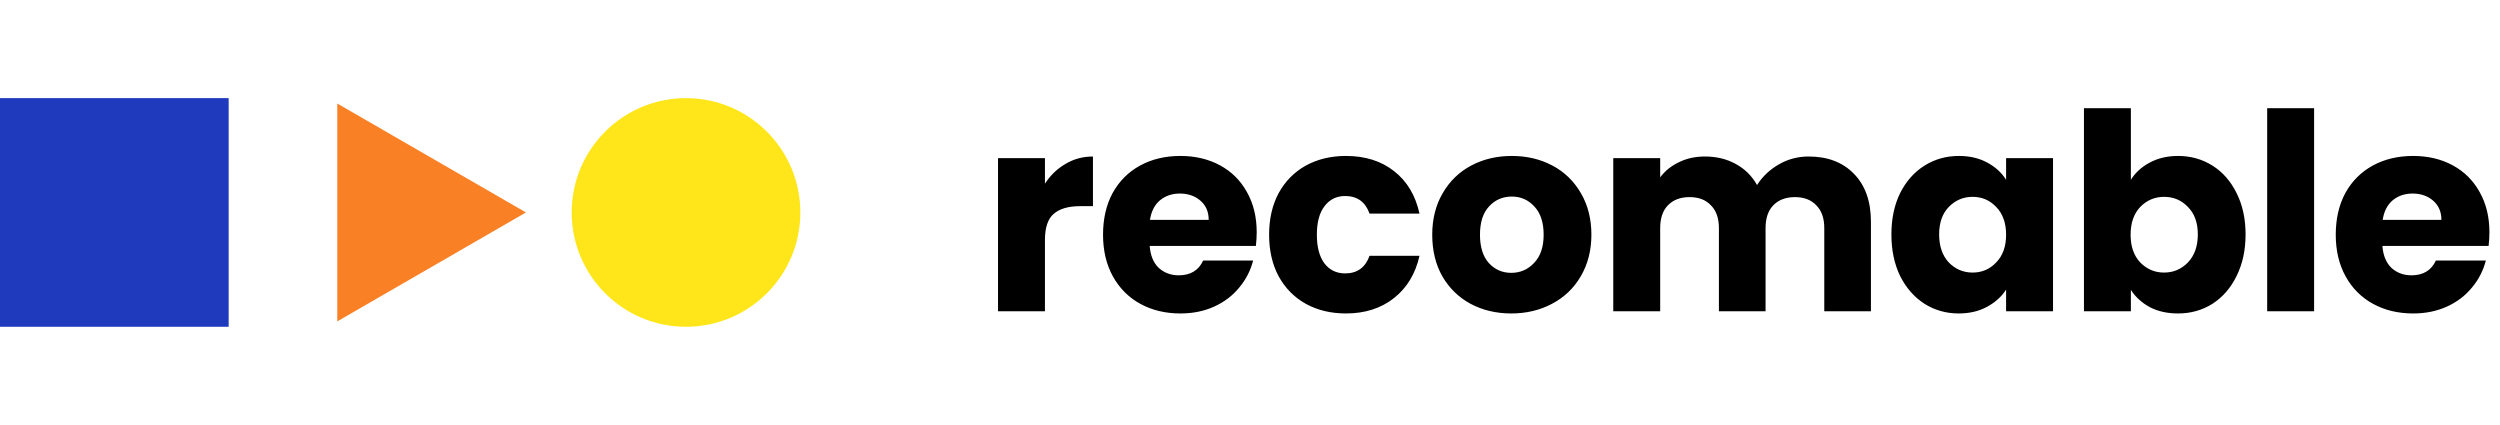
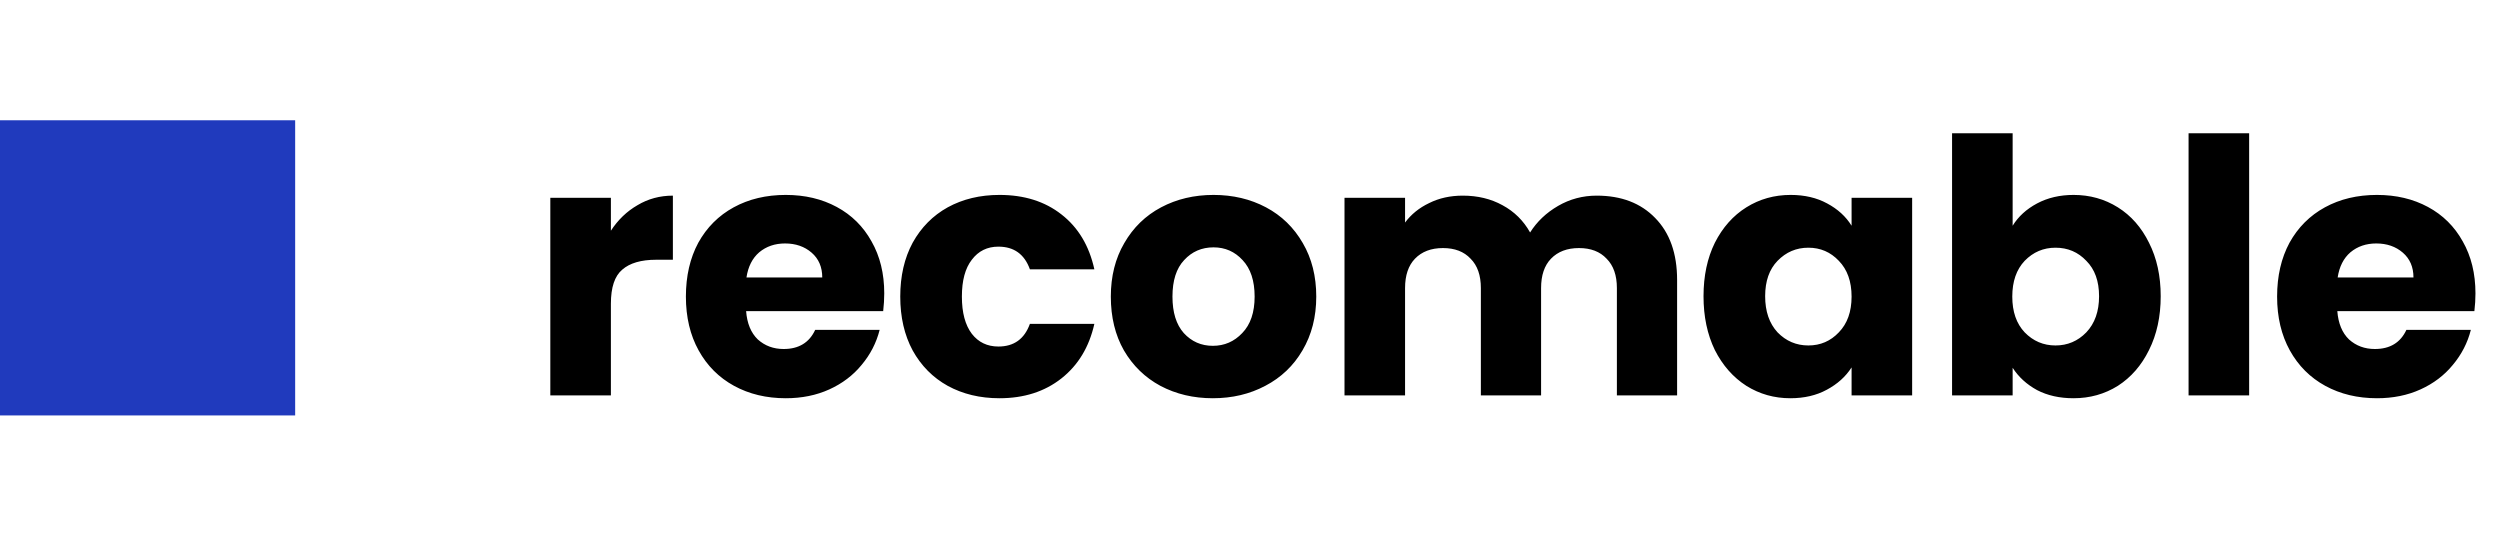
- <svg xmlns="http://www.w3.org/2000/svg" width="253" height="43" viewBox="0 0 253 43" fill="none">
-   <rect y="9.929" width="23.141" height="23.141" fill="#203ABD" />
-   <path d="M53.225 21.5L34.133 32.523V10.477L53.225 21.5Z" fill="#FA8026" />
-   <circle cx="69.424" cy="21.5" r="11.571" fill="#FFE61A" />
-   <path d="M105.748 18.587C106.303 17.735 106.997 17.069 107.83 16.588C108.663 16.088 109.589 15.838 110.607 15.838V20.864H109.302C108.117 20.864 107.229 21.123 106.636 21.642C106.044 22.142 105.748 23.03 105.748 24.308V31.5H100.999V16.005H105.748V18.587ZM127.178 23.502C127.178 23.947 127.151 24.41 127.095 24.891H116.348C116.422 25.854 116.728 26.594 117.265 27.112C117.82 27.612 118.496 27.862 119.292 27.862C120.477 27.862 121.301 27.362 121.763 26.363H126.817C126.558 27.381 126.086 28.297 125.401 29.112C124.735 29.926 123.892 30.565 122.874 31.028C121.856 31.491 120.717 31.722 119.458 31.722C117.94 31.722 116.589 31.398 115.404 30.75C114.219 30.102 113.294 29.177 112.627 27.973C111.961 26.77 111.627 25.363 111.627 23.752C111.627 22.142 111.951 20.735 112.599 19.531C113.266 18.328 114.192 17.402 115.376 16.754C116.561 16.106 117.922 15.782 119.458 15.782C120.958 15.782 122.291 16.097 123.457 16.727C124.624 17.356 125.531 18.254 126.179 19.42C126.845 20.587 127.178 21.947 127.178 23.502ZM122.319 22.253C122.319 21.438 122.041 20.79 121.486 20.309C120.93 19.828 120.236 19.587 119.403 19.587C118.607 19.587 117.931 19.818 117.376 20.281C116.839 20.744 116.506 21.401 116.376 22.253H122.319ZM128.434 23.752C128.434 22.142 128.758 20.735 129.406 19.531C130.072 18.328 130.989 17.402 132.155 16.754C133.34 16.106 134.691 15.782 136.209 15.782C138.153 15.782 139.773 16.291 141.069 17.31C142.384 18.328 143.244 19.763 143.652 21.614H138.598C138.172 20.429 137.348 19.837 136.126 19.837C135.256 19.837 134.562 20.179 134.043 20.864C133.525 21.531 133.266 22.493 133.266 23.752C133.266 25.011 133.525 25.983 134.043 26.668C134.562 27.334 135.256 27.668 136.126 27.668C137.348 27.668 138.172 27.075 138.598 25.89H143.652C143.244 27.705 142.384 29.13 141.069 30.167C139.755 31.204 138.135 31.722 136.209 31.722C134.691 31.722 133.34 31.398 132.155 30.75C130.989 30.102 130.072 29.177 129.406 27.973C128.758 26.77 128.434 25.363 128.434 23.752ZM152.94 31.722C151.422 31.722 150.052 31.398 148.83 30.75C147.627 30.102 146.673 29.177 145.97 27.973C145.285 26.77 144.942 25.363 144.942 23.752C144.942 22.16 145.294 20.762 145.997 19.559C146.701 18.337 147.664 17.402 148.885 16.754C150.107 16.106 151.477 15.782 152.995 15.782C154.513 15.782 155.883 16.106 157.105 16.754C158.327 17.402 159.29 18.337 159.993 19.559C160.697 20.762 161.049 22.16 161.049 23.752C161.049 25.344 160.688 26.751 159.966 27.973C159.262 29.177 158.29 30.102 157.05 30.75C155.828 31.398 154.458 31.722 152.94 31.722ZM152.94 27.612C153.847 27.612 154.615 27.279 155.245 26.613C155.893 25.946 156.217 24.993 156.217 23.752C156.217 22.512 155.902 21.558 155.273 20.892C154.662 20.226 153.903 19.892 152.995 19.892C152.07 19.892 151.301 20.226 150.691 20.892C150.08 21.54 149.774 22.493 149.774 23.752C149.774 24.993 150.07 25.946 150.663 26.613C151.274 27.279 152.033 27.612 152.94 27.612ZM183.034 15.838C184.96 15.838 186.487 16.421 187.616 17.587C188.764 18.754 189.338 20.374 189.338 22.447V31.5H184.617V23.086C184.617 22.086 184.349 21.318 183.812 20.781C183.294 20.226 182.572 19.948 181.646 19.948C180.72 19.948 179.989 20.226 179.452 20.781C178.934 21.318 178.675 22.086 178.675 23.086V31.5H173.954V23.086C173.954 22.086 173.685 21.318 173.148 20.781C172.63 20.226 171.908 19.948 170.982 19.948C170.057 19.948 169.325 20.226 168.789 20.781C168.27 21.318 168.011 22.086 168.011 23.086V31.5H163.262V16.005H168.011V17.948C168.492 17.3 169.122 16.791 169.899 16.421C170.677 16.032 171.556 15.838 172.537 15.838C173.704 15.838 174.741 16.088 175.648 16.588C176.573 17.087 177.295 17.8 177.814 18.726C178.351 17.874 179.082 17.18 180.007 16.643C180.933 16.106 181.942 15.838 183.034 15.838ZM191.41 23.724C191.41 22.132 191.706 20.735 192.298 19.531C192.909 18.328 193.733 17.402 194.77 16.754C195.806 16.106 196.964 15.782 198.241 15.782C199.333 15.782 200.287 16.005 201.101 16.449C201.934 16.893 202.573 17.476 203.017 18.198V16.005H207.766V31.5H203.017V29.306C202.554 30.028 201.907 30.611 201.073 31.056C200.259 31.5 199.305 31.722 198.213 31.722C196.954 31.722 195.806 31.398 194.77 30.75C193.733 30.084 192.909 29.149 192.298 27.945C191.706 26.724 191.41 25.317 191.41 23.724ZM203.017 23.752C203.017 22.567 202.684 21.633 202.018 20.948C201.37 20.262 200.574 19.92 199.629 19.92C198.685 19.92 197.88 20.262 197.213 20.948C196.565 21.614 196.241 22.54 196.241 23.724C196.241 24.909 196.565 25.854 197.213 26.557C197.88 27.242 198.685 27.584 199.629 27.584C200.574 27.584 201.37 27.242 202.018 26.557C202.684 25.872 203.017 24.937 203.017 23.752ZM215.644 18.198C216.089 17.476 216.728 16.893 217.561 16.449C218.394 16.005 219.347 15.782 220.421 15.782C221.698 15.782 222.855 16.106 223.892 16.754C224.929 17.402 225.743 18.328 226.336 19.531C226.947 20.735 227.252 22.132 227.252 23.724C227.252 25.317 226.947 26.724 226.336 27.945C225.743 29.149 224.929 30.084 223.892 30.75C222.855 31.398 221.698 31.722 220.421 31.722C219.329 31.722 218.375 31.509 217.561 31.084C216.746 30.639 216.107 30.056 215.644 29.334V31.5H210.896V10.95H215.644V18.198ZM222.42 23.724C222.42 22.54 222.087 21.614 221.421 20.948C220.773 20.262 219.967 19.92 219.005 19.92C218.06 19.92 217.255 20.262 216.589 20.948C215.941 21.633 215.617 22.567 215.617 23.752C215.617 24.937 215.941 25.872 216.589 26.557C217.255 27.242 218.06 27.584 219.005 27.584C219.949 27.584 220.754 27.242 221.421 26.557C222.087 25.854 222.42 24.909 222.42 23.724ZM234.187 10.95V31.5H229.438V10.95H234.187ZM251.929 23.502C251.929 23.947 251.902 24.41 251.846 24.891H241.099C241.173 25.854 241.479 26.594 242.016 27.112C242.571 27.612 243.247 27.862 244.043 27.862C245.228 27.862 246.051 27.362 246.514 26.363H251.568C251.309 27.381 250.837 28.297 250.152 29.112C249.486 29.926 248.643 30.565 247.625 31.028C246.607 31.491 245.468 31.722 244.209 31.722C242.691 31.722 241.34 31.398 240.155 30.75C238.97 30.102 238.044 29.177 237.378 27.973C236.711 26.77 236.378 25.363 236.378 23.752C236.378 22.142 236.702 20.735 237.35 19.531C238.017 18.328 238.942 17.402 240.127 16.754C241.312 16.106 242.673 15.782 244.209 15.782C245.709 15.782 247.042 16.097 248.208 16.727C249.374 17.356 250.282 18.254 250.93 19.42C251.596 20.587 251.929 21.947 251.929 23.502ZM247.07 22.253C247.07 21.438 246.792 20.79 246.237 20.309C245.681 19.828 244.987 19.587 244.154 19.587C243.358 19.587 242.682 19.818 242.127 20.281C241.59 20.744 241.256 21.401 241.127 22.253H247.07Z" fill="black" />
+ <svg xmlns="http://www.w3.org/2000/svg" width="196" height="42" viewBox="0 0 196 42" fill="none">
+   <rect y="9.429" width="23.141" height="23.141" fill="#203ABD" />
+   <path d="M47.894 18.087C48.45 17.235 49.144 16.569 49.977 16.088C50.81 15.588 51.736 15.338 52.754 15.338V20.364H51.449C50.264 20.364 49.375 20.623 48.783 21.142C48.19 21.642 47.894 22.53 47.894 23.808V31H43.145V15.505H47.894V18.087ZM69.325 23.002C69.325 23.447 69.297 23.91 69.242 24.391H58.495C58.569 25.354 58.874 26.094 59.411 26.612C59.967 27.112 60.642 27.362 61.438 27.362C62.623 27.362 63.447 26.862 63.91 25.863H68.964C68.705 26.881 68.233 27.797 67.548 28.612C66.881 29.426 66.039 30.065 65.021 30.528C64.002 30.991 62.864 31.222 61.605 31.222C60.087 31.222 58.735 30.898 57.55 30.25C56.366 29.602 55.44 28.677 54.774 27.473C54.107 26.27 53.774 24.863 53.774 23.252C53.774 21.642 54.098 20.235 54.746 19.031C55.412 17.828 56.338 16.902 57.523 16.254C58.708 15.606 60.068 15.282 61.605 15.282C63.105 15.282 64.437 15.597 65.604 16.227C66.77 16.856 67.677 17.754 68.325 18.92C68.992 20.087 69.325 21.447 69.325 23.002ZM64.465 21.753C64.465 20.938 64.188 20.29 63.632 19.809C63.077 19.328 62.383 19.087 61.549 19.087C60.753 19.087 60.078 19.318 59.522 19.781C58.985 20.244 58.652 20.901 58.523 21.753H64.465ZM70.58 23.252C70.58 21.642 70.904 20.235 71.552 19.031C72.219 17.828 73.135 16.902 74.302 16.254C75.486 15.606 76.838 15.282 78.356 15.282C80.3 15.282 81.92 15.791 83.216 16.81C84.53 17.828 85.391 19.263 85.798 21.114H80.744C80.318 19.929 79.495 19.337 78.273 19.337C77.403 19.337 76.708 19.679 76.19 20.364C75.671 21.031 75.412 21.993 75.412 23.252C75.412 24.511 75.671 25.483 76.19 26.168C76.708 26.834 77.403 27.168 78.273 27.168C79.495 27.168 80.318 26.575 80.744 25.39H85.798C85.391 27.205 84.53 28.63 83.216 29.667C81.901 30.704 80.281 31.222 78.356 31.222C76.838 31.222 75.486 30.898 74.302 30.25C73.135 29.602 72.219 28.677 71.552 27.473C70.904 26.27 70.58 24.863 70.58 23.252ZM95.086 31.222C93.568 31.222 92.198 30.898 90.976 30.25C89.773 29.602 88.82 28.677 88.116 27.473C87.431 26.27 87.089 24.863 87.089 23.252C87.089 21.66 87.44 20.262 88.144 19.059C88.847 17.837 89.81 16.902 91.032 16.254C92.254 15.606 93.624 15.282 95.142 15.282C96.66 15.282 98.03 15.606 99.252 16.254C100.474 16.902 101.436 17.837 102.14 19.059C102.843 20.262 103.195 21.66 103.195 23.252C103.195 24.844 102.834 26.251 102.112 27.473C101.409 28.677 100.437 29.602 99.196 30.25C97.974 30.898 96.604 31.222 95.086 31.222ZM95.086 27.112C95.993 27.112 96.762 26.779 97.391 26.113C98.039 25.446 98.363 24.493 98.363 23.252C98.363 22.012 98.048 21.058 97.419 20.392C96.808 19.726 96.049 19.392 95.142 19.392C94.216 19.392 93.448 19.726 92.837 20.392C92.226 21.04 91.921 21.993 91.921 23.252C91.921 24.493 92.217 25.446 92.809 26.113C93.42 26.779 94.179 27.112 95.086 27.112ZM125.181 15.338C127.106 15.338 128.634 15.921 129.763 17.087C130.911 18.254 131.485 19.874 131.485 21.947V31H126.764V22.586C126.764 21.586 126.495 20.818 125.958 20.281C125.44 19.726 124.718 19.448 123.792 19.448C122.867 19.448 122.135 19.726 121.599 20.281C121.08 20.818 120.821 21.586 120.821 22.586V31H116.1V22.586C116.1 21.586 115.832 20.818 115.295 20.281C114.776 19.726 114.054 19.448 113.129 19.448C112.203 19.448 111.472 19.726 110.935 20.281C110.417 20.818 110.157 21.586 110.157 22.586V31H105.409V15.505H110.157V17.448C110.639 16.8 111.268 16.291 112.046 15.921C112.823 15.532 113.703 15.338 114.684 15.338C115.85 15.338 116.887 15.588 117.794 16.088C118.72 16.587 119.442 17.3 119.96 18.226C120.497 17.374 121.228 16.68 122.154 16.143C123.08 15.606 124.089 15.338 125.181 15.338ZM133.556 23.224C133.556 21.632 133.852 20.235 134.445 19.031C135.056 17.828 135.879 16.902 136.916 16.254C137.953 15.606 139.11 15.282 140.387 15.282C141.48 15.282 142.433 15.505 143.248 15.949C144.081 16.393 144.719 16.976 145.164 17.698V15.505H149.912V31H145.164V28.806C144.701 29.528 144.053 30.111 143.22 30.556C142.405 31 141.452 31.222 140.36 31.222C139.101 31.222 137.953 30.898 136.916 30.25C135.879 29.584 135.056 28.649 134.445 27.445C133.852 26.224 133.556 24.817 133.556 23.224ZM145.164 23.252C145.164 22.067 144.83 21.133 144.164 20.448C143.516 19.762 142.72 19.42 141.776 19.42C140.832 19.42 140.026 19.762 139.36 20.448C138.712 21.114 138.388 22.04 138.388 23.224C138.388 24.409 138.712 25.354 139.36 26.057C140.026 26.742 140.832 27.084 141.776 27.084C142.72 27.084 143.516 26.742 144.164 26.057C144.83 25.372 145.164 24.437 145.164 23.252ZM157.791 17.698C158.235 16.976 158.874 16.393 159.707 15.949C160.54 15.505 161.494 15.282 162.567 15.282C163.845 15.282 165.002 15.606 166.039 16.254C167.075 16.902 167.89 17.828 168.482 19.031C169.093 20.235 169.399 21.632 169.399 23.224C169.399 24.817 169.093 26.224 168.482 27.445C167.89 28.649 167.075 29.584 166.039 30.25C165.002 30.898 163.845 31.222 162.567 31.222C161.475 31.222 160.522 31.009 159.707 30.584C158.892 30.139 158.254 29.556 157.791 28.834V31H153.042V10.45H157.791V17.698ZM164.567 23.224C164.567 22.04 164.233 21.114 163.567 20.448C162.919 19.762 162.114 19.42 161.151 19.42C160.207 19.42 159.402 19.762 158.735 20.448C158.087 21.133 157.763 22.067 157.763 23.252C157.763 24.437 158.087 25.372 158.735 26.057C159.402 26.742 160.207 27.084 161.151 27.084C162.095 27.084 162.901 26.742 163.567 26.057C164.233 25.354 164.567 24.409 164.567 23.224ZM176.333 10.45V31H171.584V10.45H176.333ZM194.076 23.002C194.076 23.447 194.048 23.91 193.992 24.391H183.246C183.32 25.354 183.625 26.094 184.162 26.612C184.717 27.112 185.393 27.362 186.189 27.362C187.374 27.362 188.198 26.862 188.661 25.863H193.715C193.456 26.881 192.983 27.797 192.298 28.612C191.632 29.426 190.79 30.065 189.771 30.528C188.753 30.991 187.615 31.222 186.356 31.222C184.838 31.222 183.486 30.898 182.301 30.25C181.117 29.602 180.191 28.677 179.524 27.473C178.858 26.27 178.525 24.863 178.525 23.252C178.525 21.642 178.849 20.235 179.497 19.031C180.163 17.828 181.089 16.902 182.274 16.254C183.458 15.606 184.819 15.282 186.356 15.282C187.855 15.282 189.188 15.597 190.355 16.227C191.521 16.856 192.428 17.754 193.076 18.92C193.742 20.087 194.076 21.447 194.076 23.002ZM189.216 21.753C189.216 20.938 188.938 20.29 188.383 19.809C187.828 19.328 187.133 19.087 186.3 19.087C185.504 19.087 184.828 19.318 184.273 19.781C183.736 20.244 183.403 20.901 183.273 21.753H189.216Z" fill="black" />
</svg>
